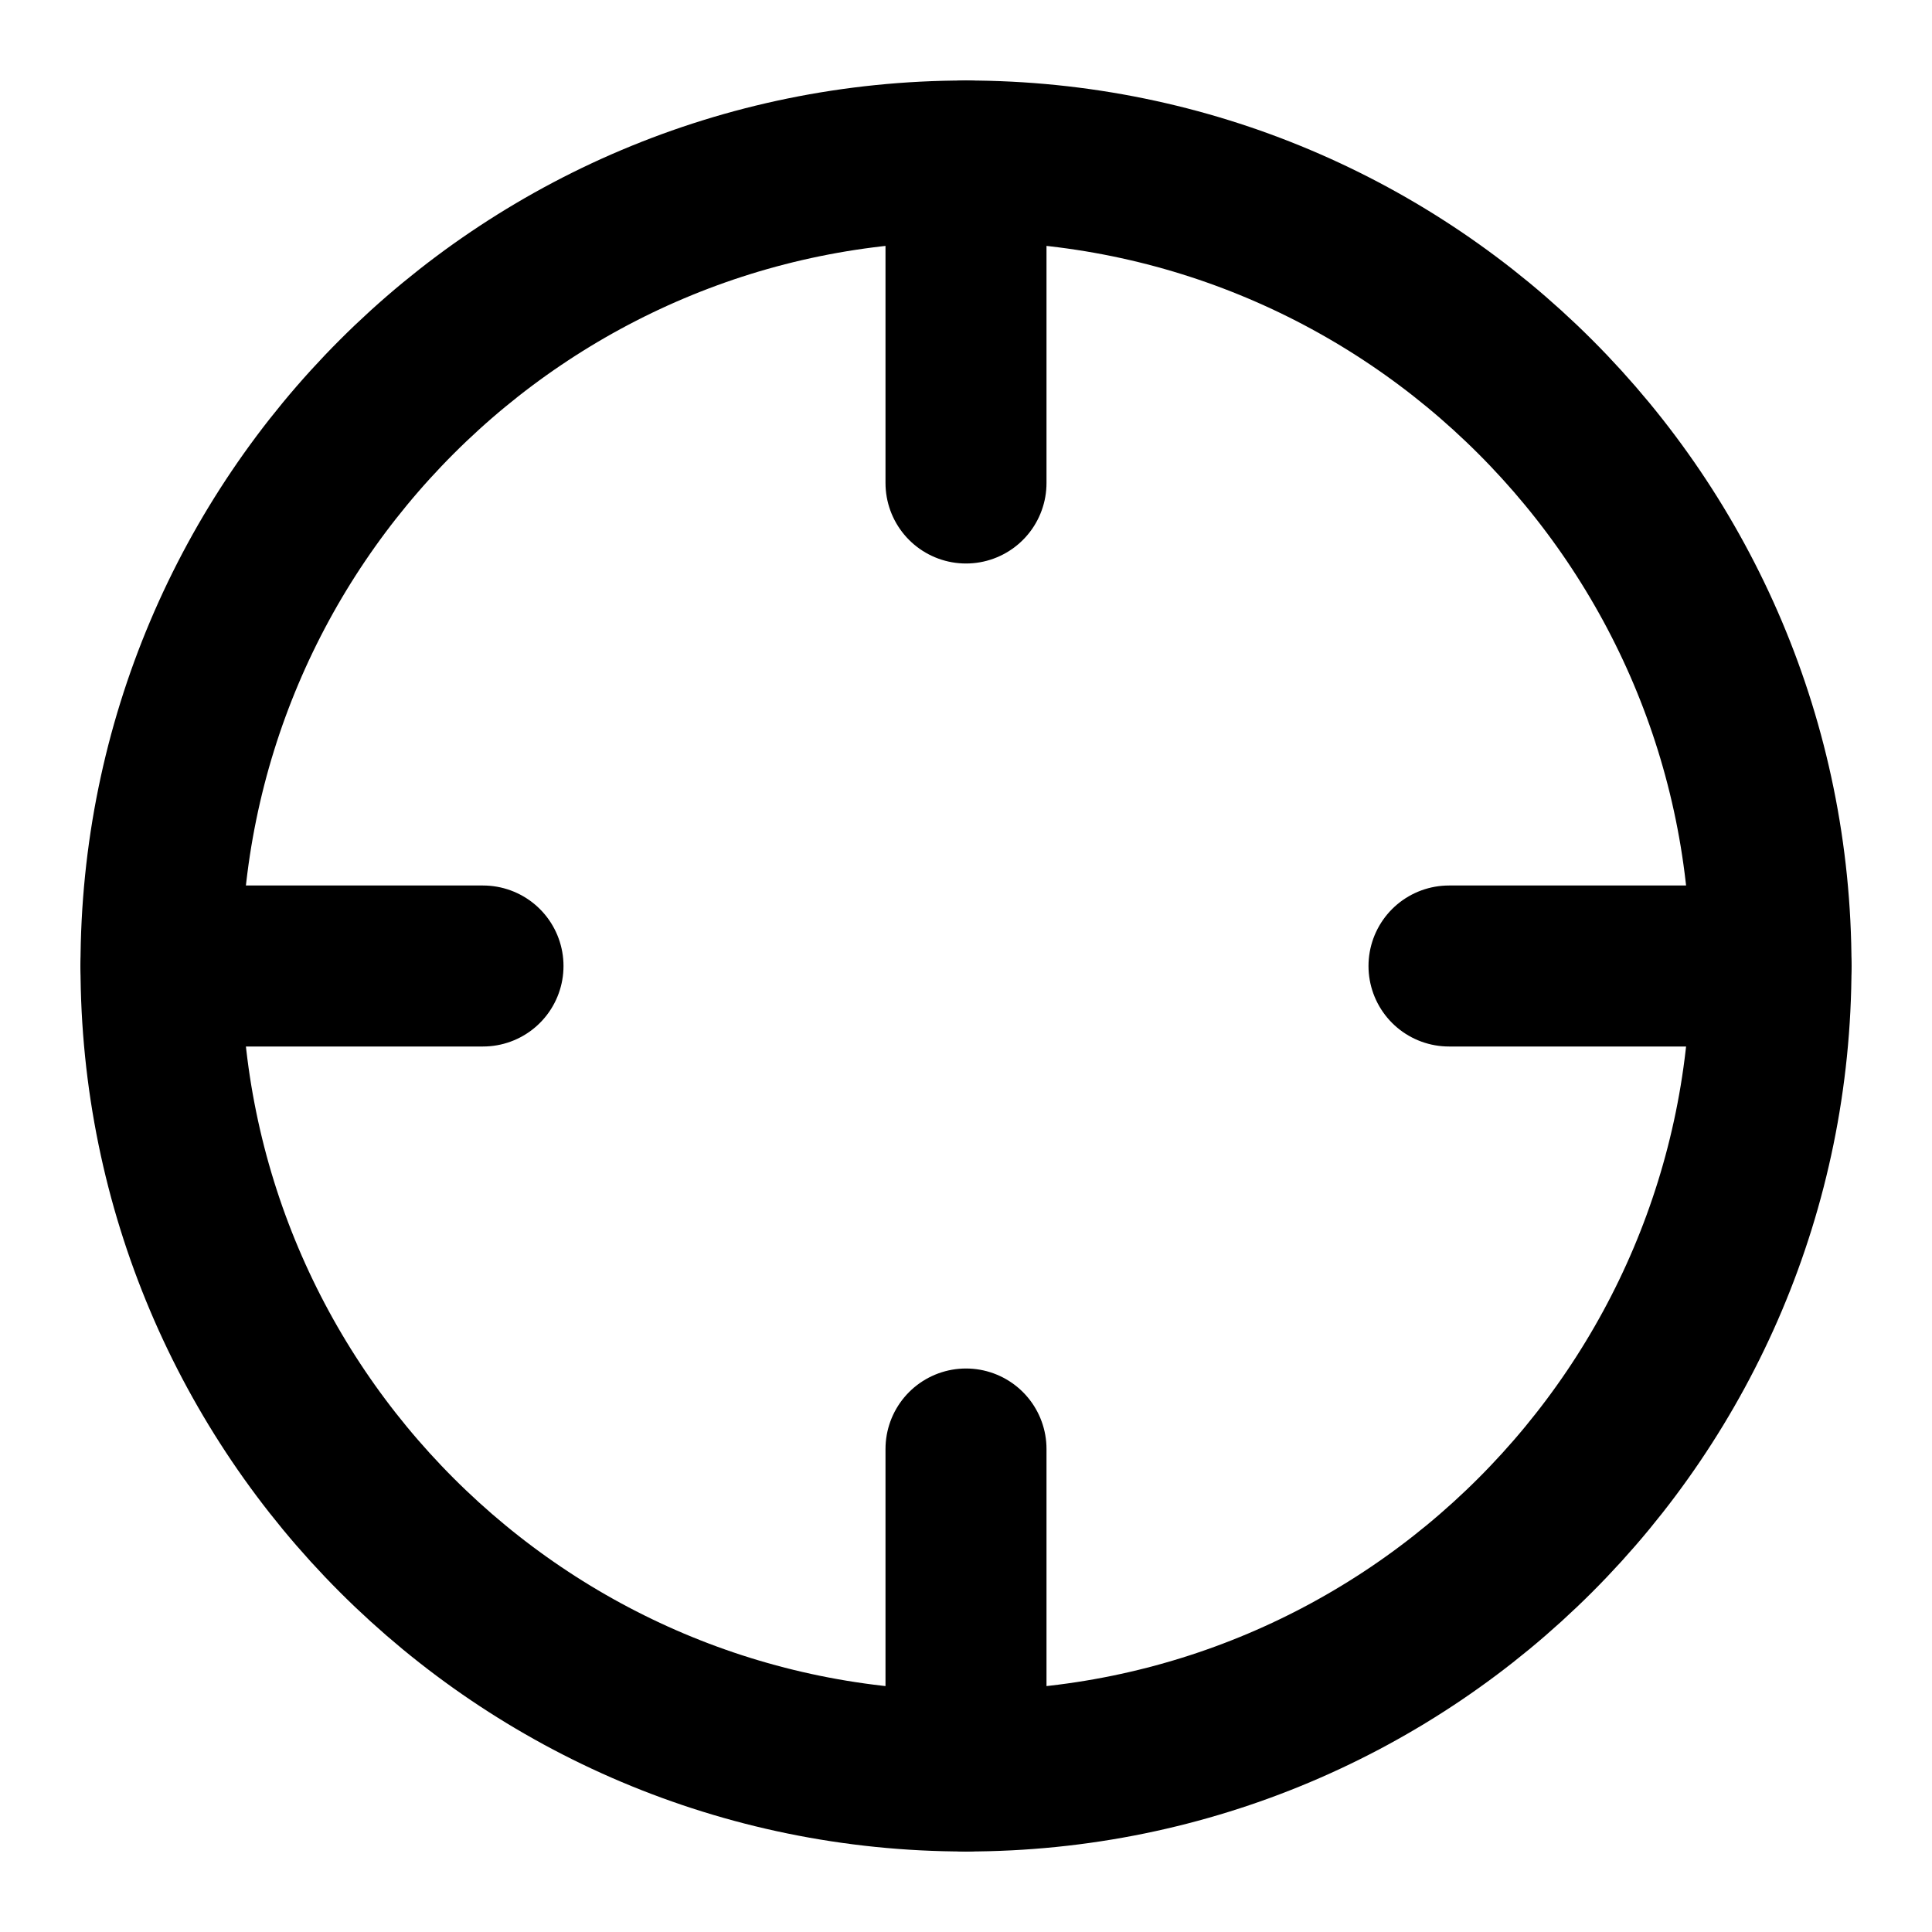
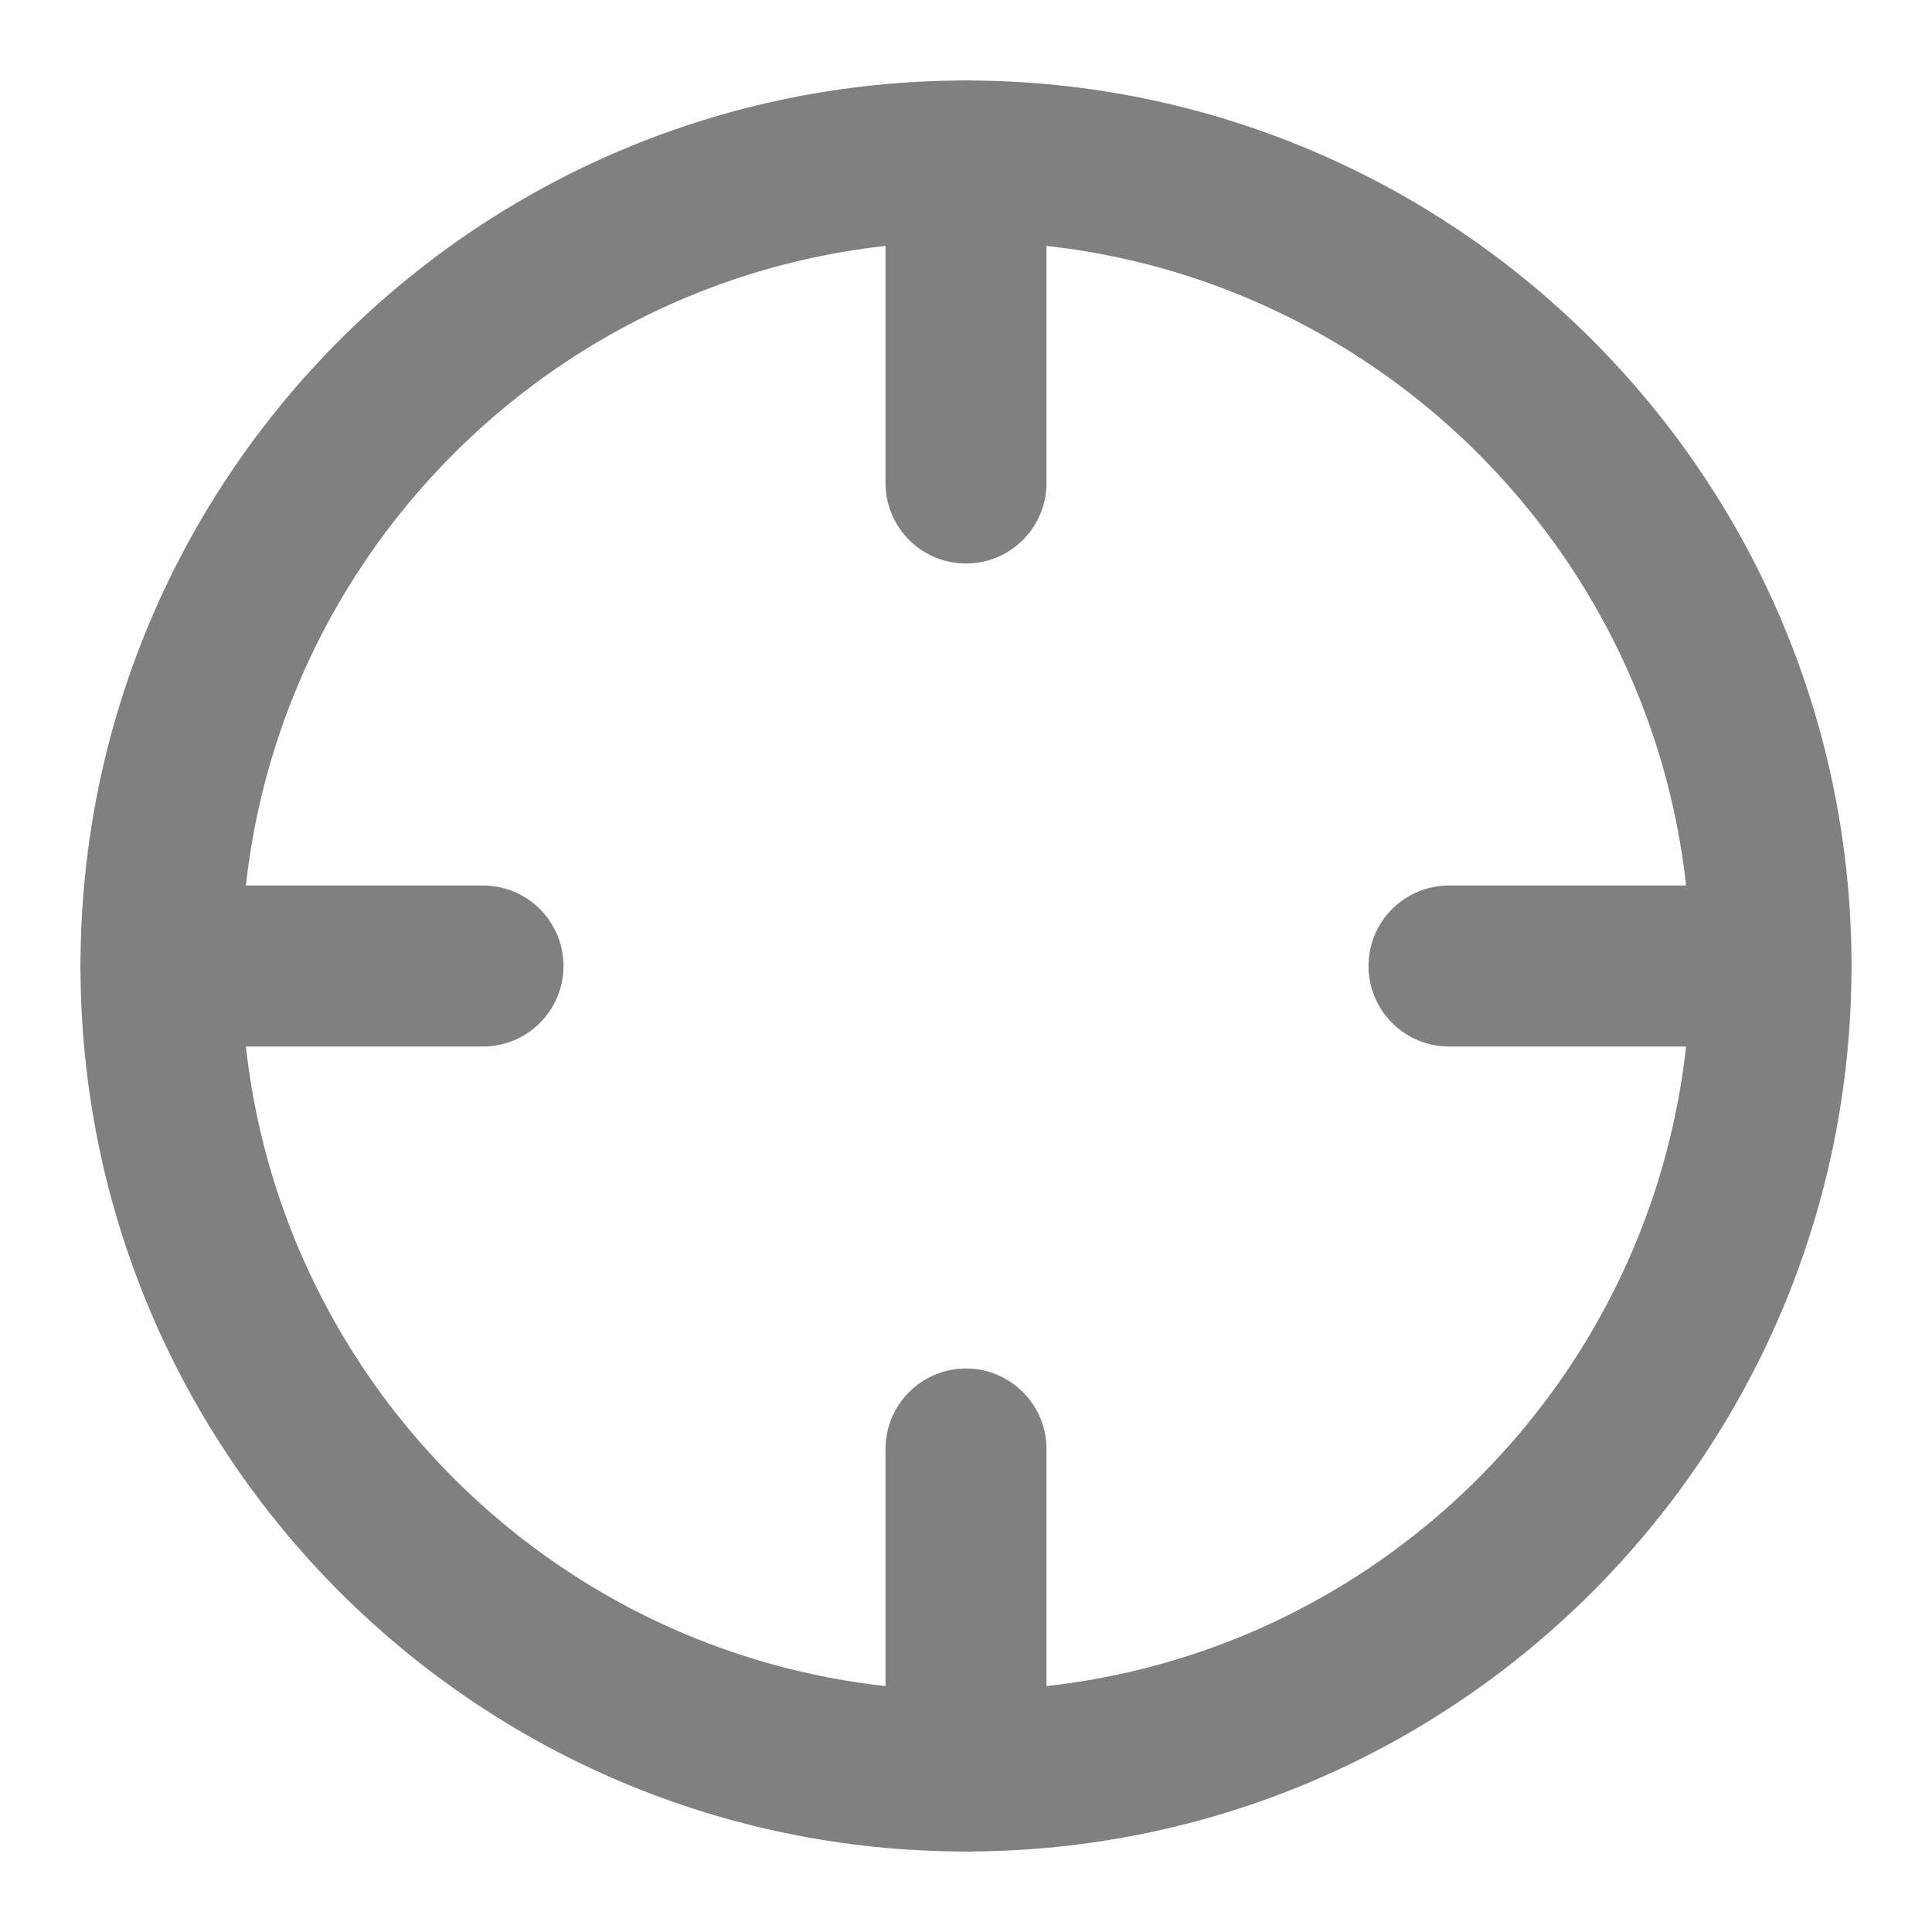
- <svg xmlns="http://www.w3.org/2000/svg" width="24" height="24" viewBox="0 0 24 24" fill="none" stroke="currentColor" stroke-width="2" stroke-linecap="round" stroke-linejoin="round" class="feather feather-crosshair">
-   <circle cx="12" cy="12" r="10" />
-   <line x1="22" y1="12" x2="18" y2="12" />
-   <line x1="6" y1="12" x2="2" y2="12" />
-   <line x1="12" y1="6" x2="12" y2="2" />
-   <line x1="12" y1="22" x2="12" y2="18" />
+ <svg xmlns="http://www.w3.org/2000/svg" width="24" height="24" viewBox="0 0 24 24" fill="none" stroke="currentColor" stroke-width="2" stroke-linecap="round" stroke-linejoin="round" class="feather feather-crosshair" version="1.1" id="svg6438">
+   <defs id="defs6442" />
+   <circle cx="12" cy="12" r="10" id="circle6428" style="stroke:#808080" />
+   <line x1="22" y1="12" x2="18" y2="12" id="line6430" style="stroke:#808080" />
+   <line x1="6" y1="12" x2="2" y2="12" id="line6432" style="stroke:#808080" />
+   <line x1="12" y1="6" x2="12" y2="2" id="line6434" style="stroke:#808080" />
+   <line x1="12" y1="22" x2="12" y2="18" id="line6436" style="stroke:#808080" />
</svg>
